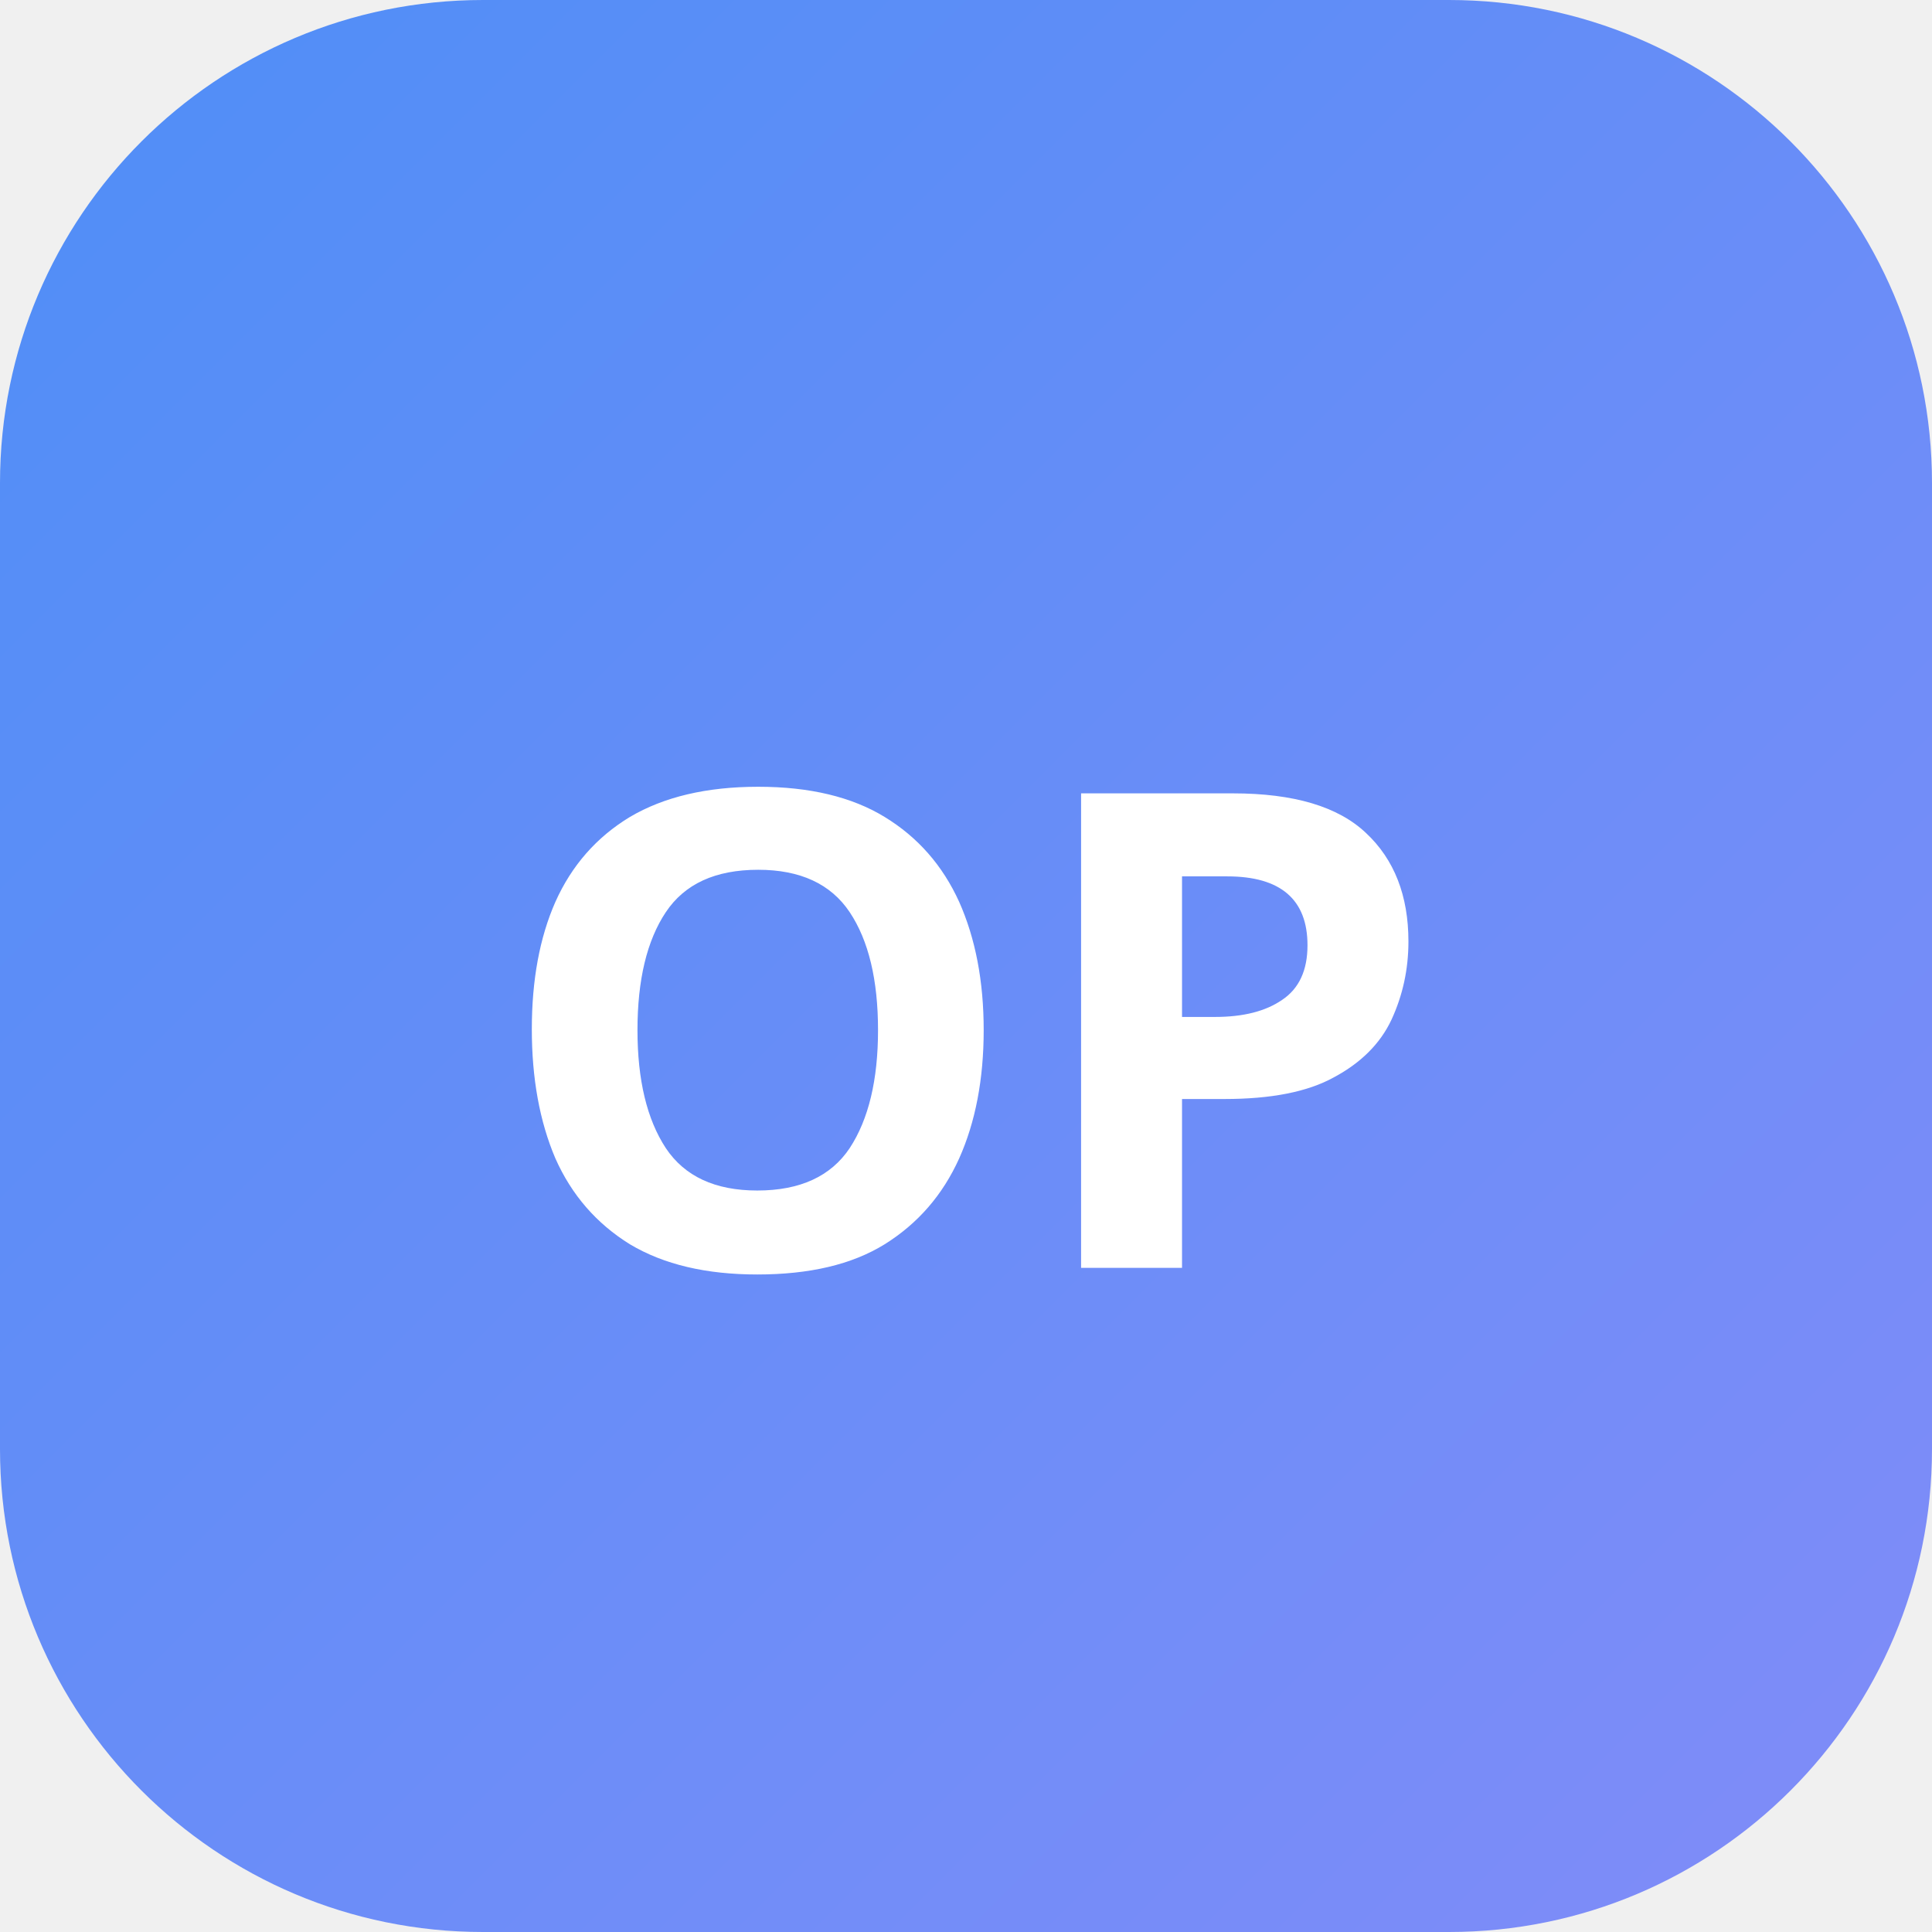
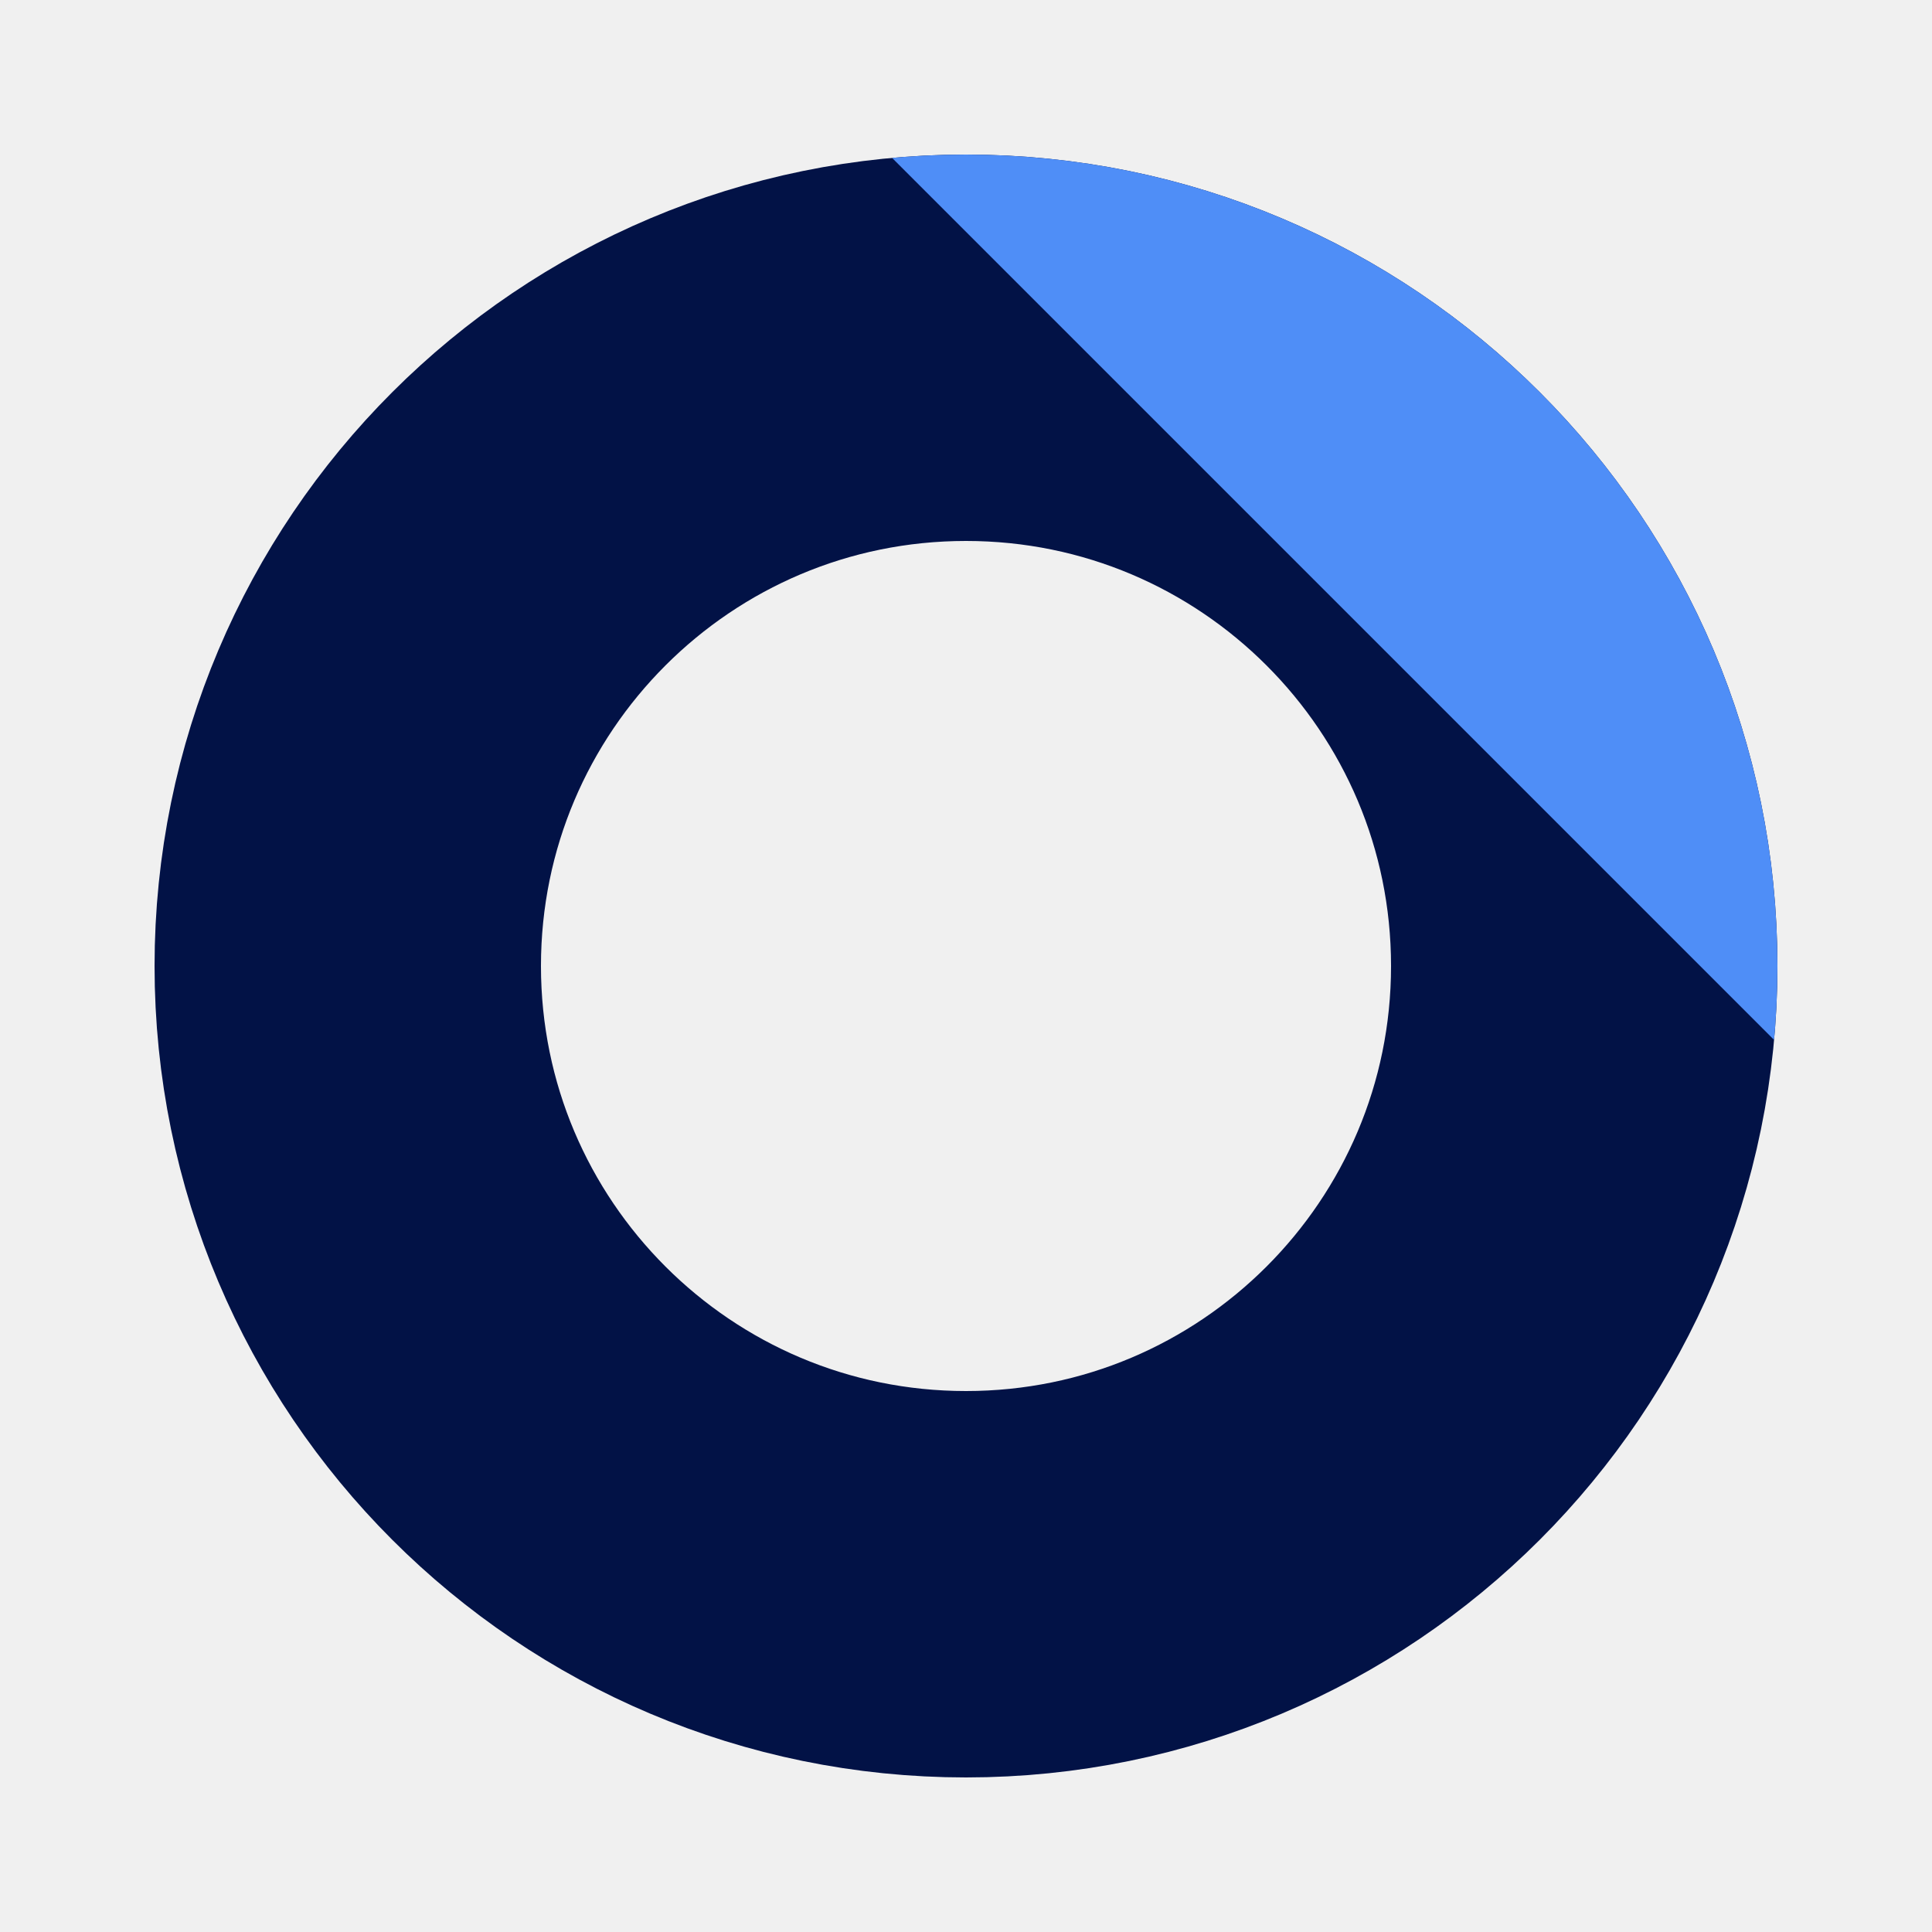
- <svg xmlns="http://www.w3.org/2000/svg" viewBox="0 0 32 32" fill="none">
-   <rect width="32" height="32" rx="8" fill="url(#g)" />
-   <text x="16" y="21" text-anchor="middle" font-family="system-ui,sans-serif" font-size="11" font-weight="700" fill="#fff">OP</text>
+ <svg xmlns="http://www.w3.org/2000/svg" viewBox="0 0 100 100" fill="none">
  <defs>
-     <linearGradient id="g" x1="0" y1="0" x2="32" y2="32" gradientUnits="userSpaceOnUse">
-       <stop stop-color="#4f8ef7" />
-       <stop offset="1" stop-color="#818cf8" />
-     </linearGradient>
+     <clipPath id="cut">
+       <polygon points="38,0 100,0 100,62 58,20" />
+     </clipPath>
  </defs>
+   <circle cx="50" cy="50" r="32" fill="none" stroke="#021246" stroke-width="20" />
+   <circle cx="50" cy="50" r="32" fill="none" stroke="#4f8ef7" stroke-width="20" clip-path="url(#cut)" />
</svg>
